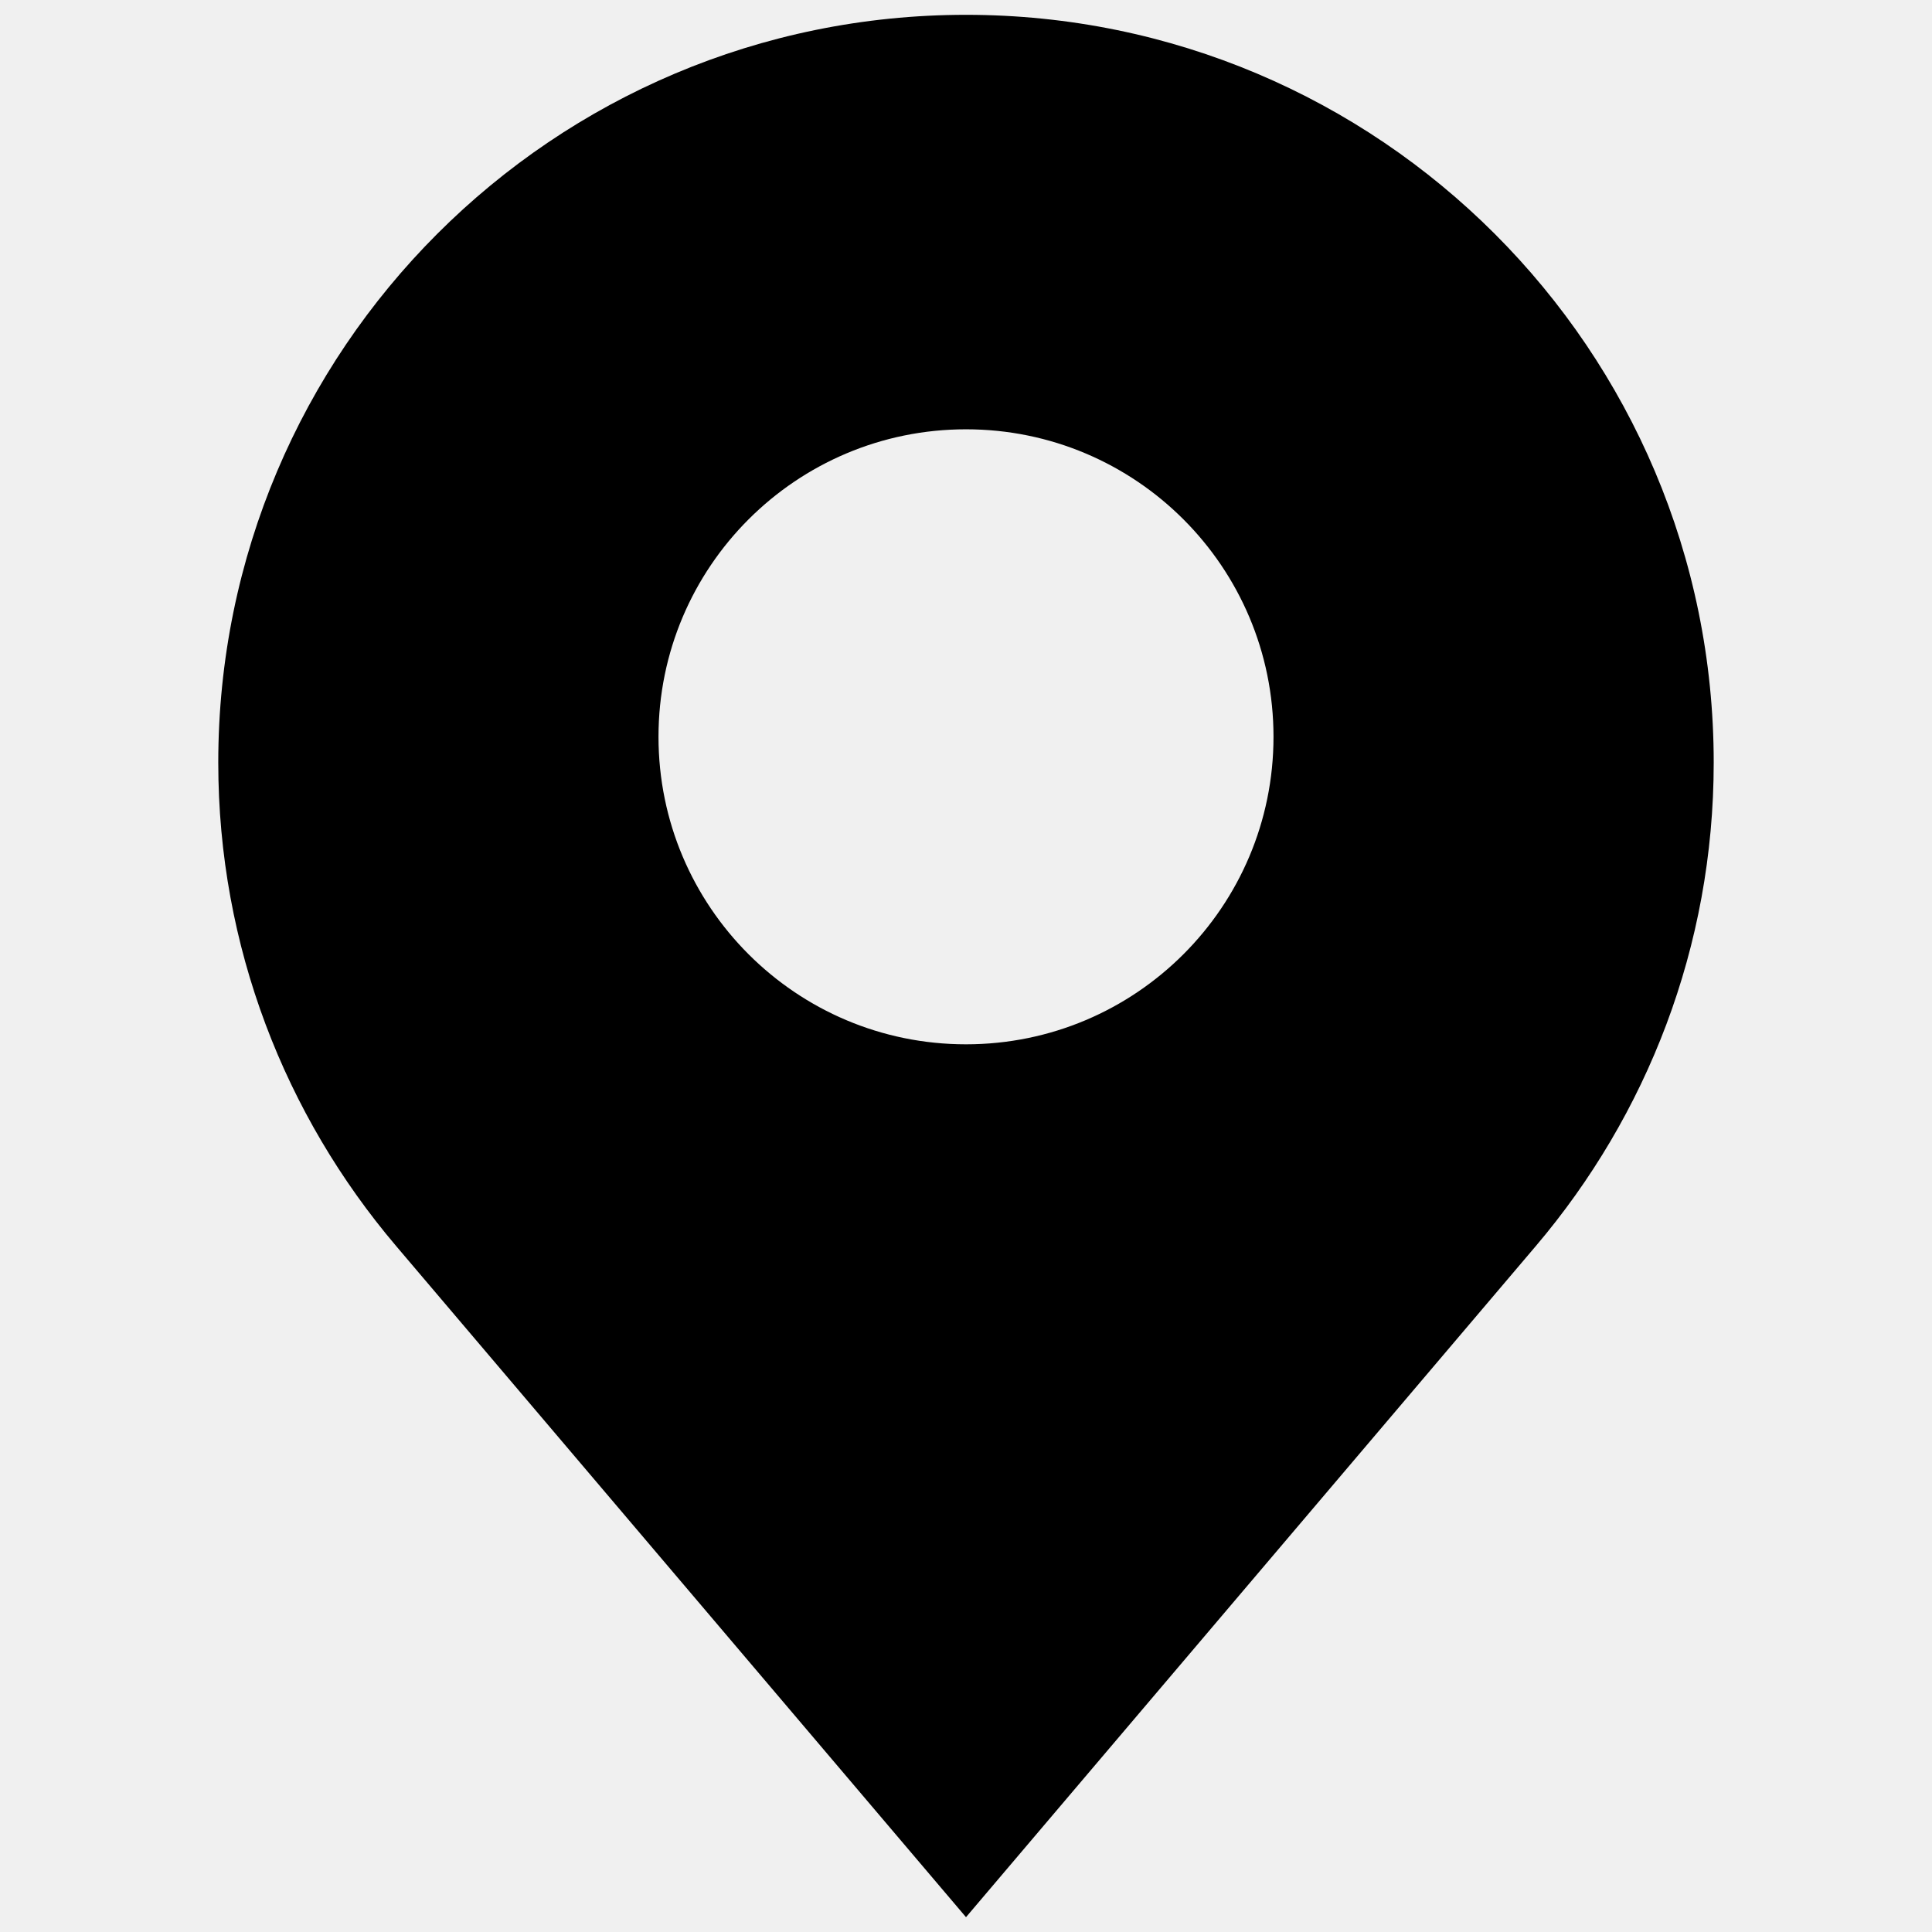
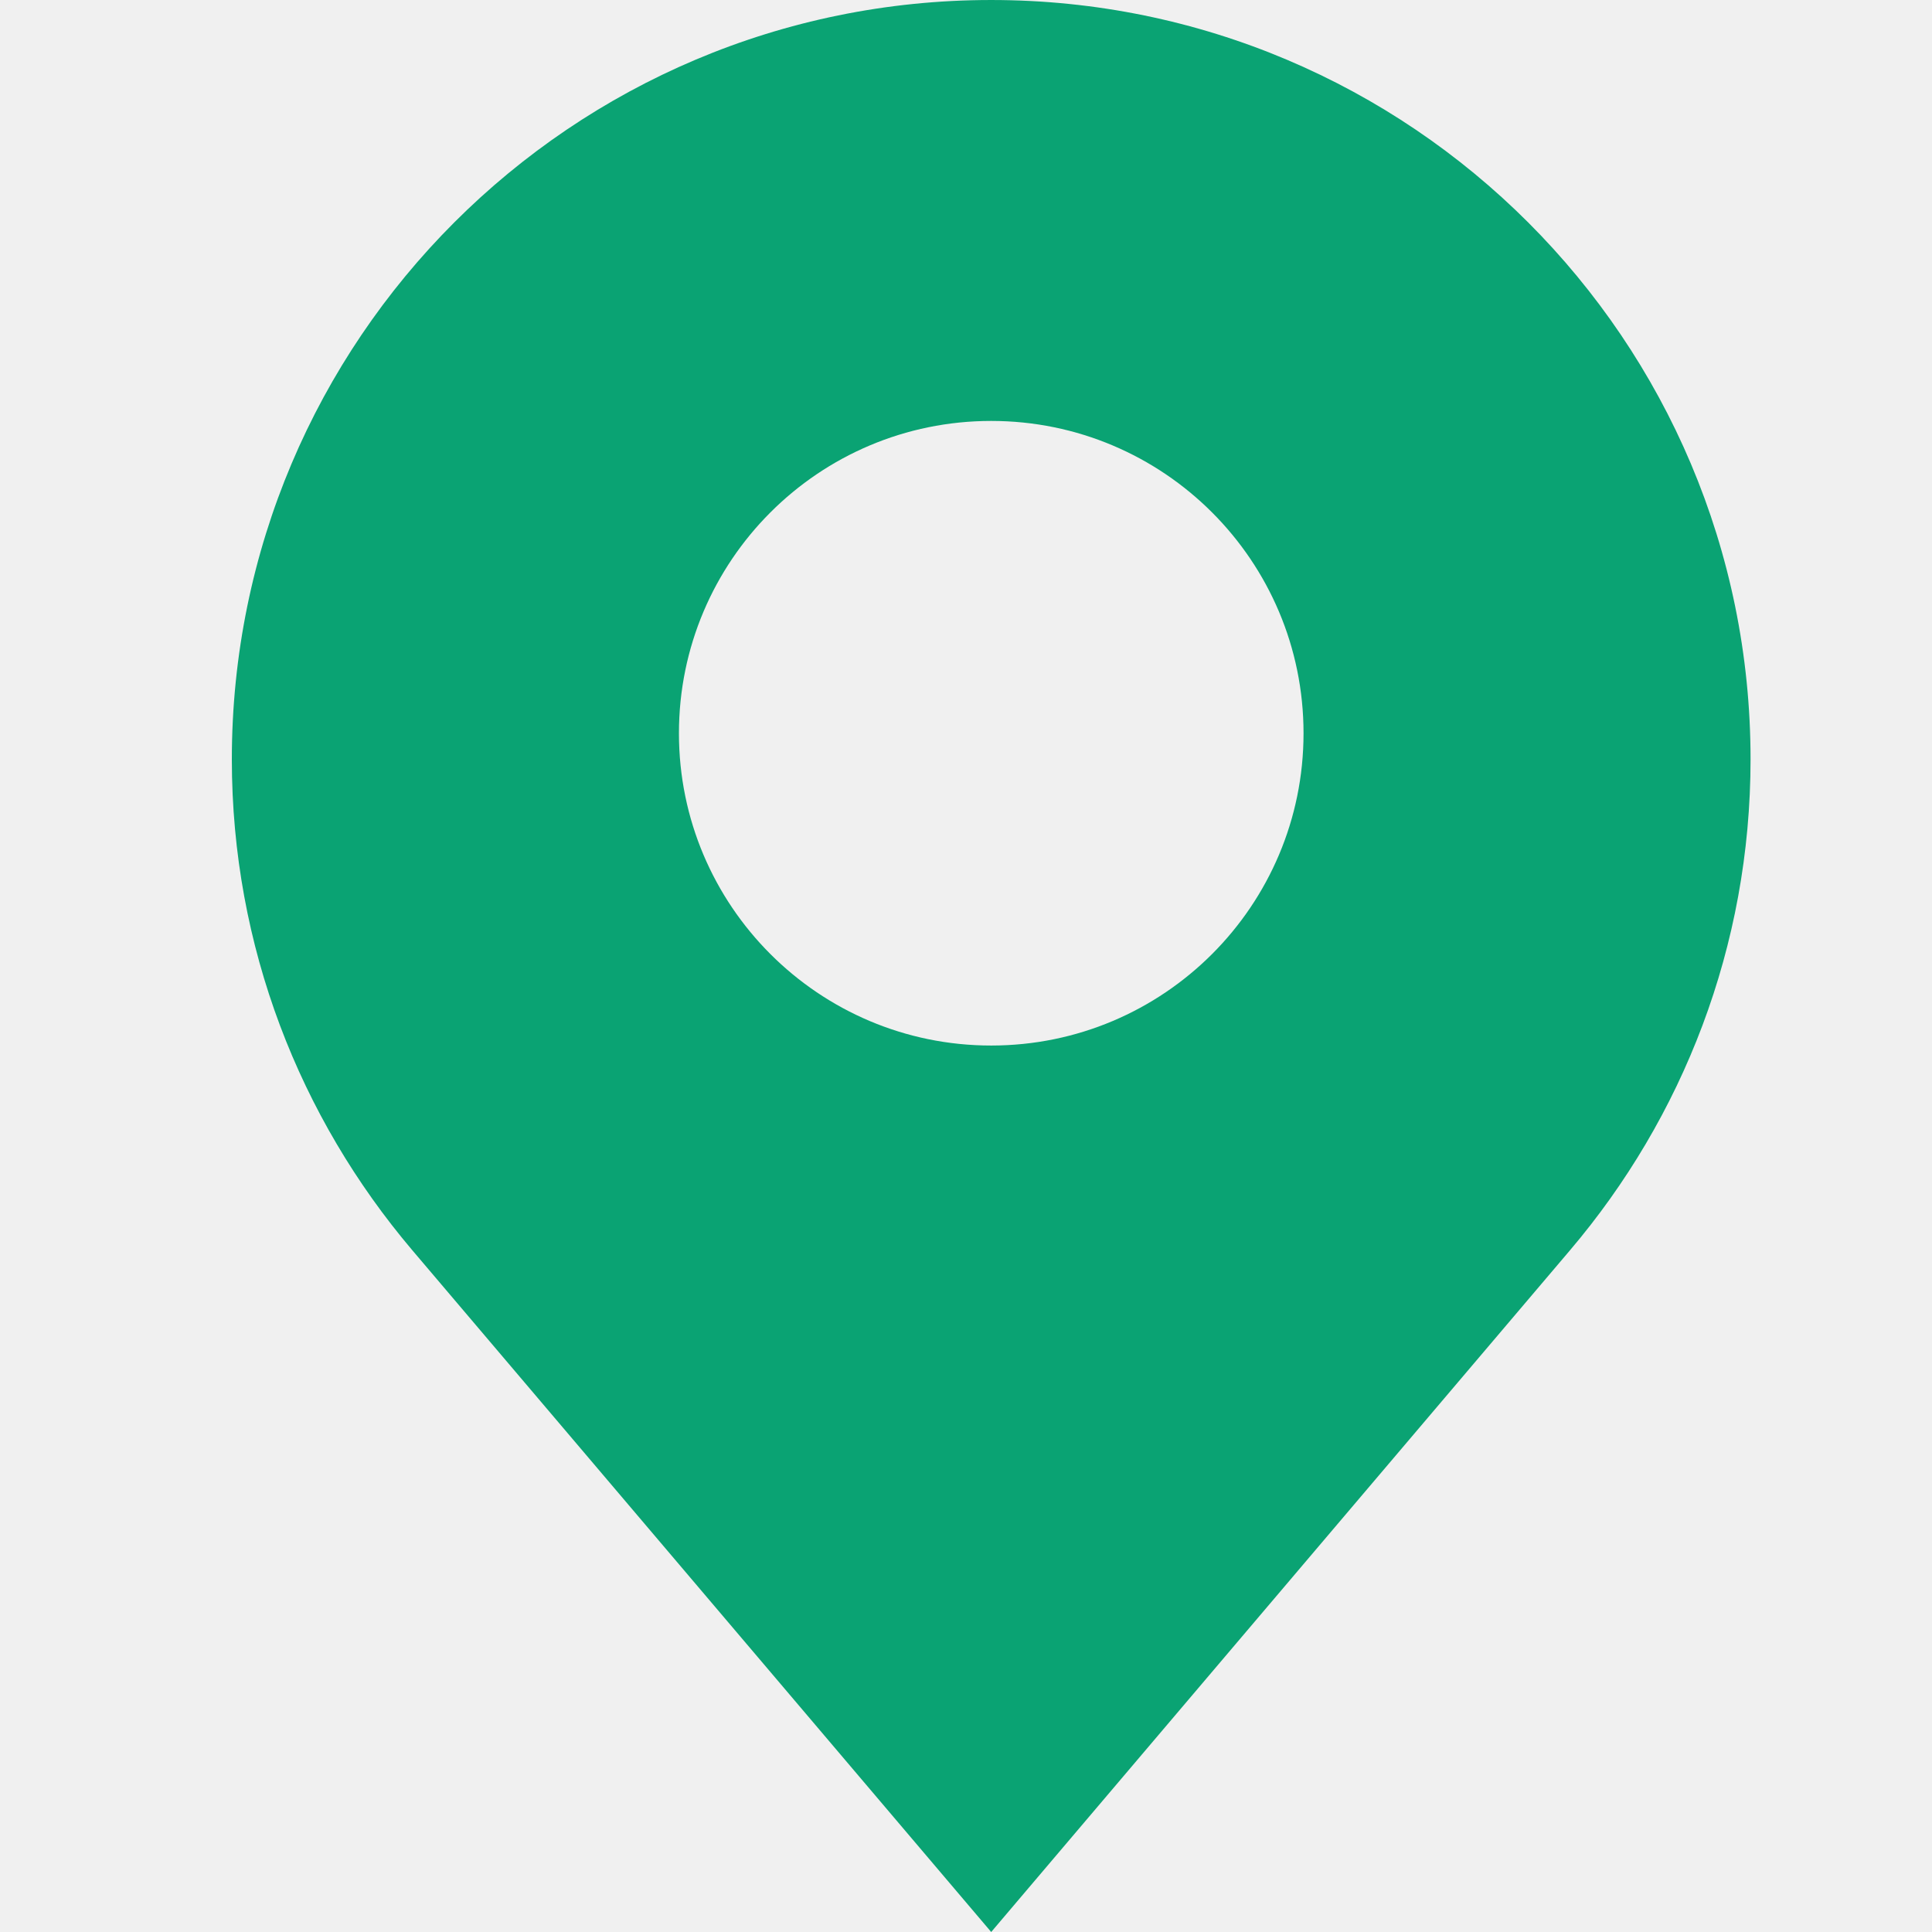
- <svg xmlns="http://www.w3.org/2000/svg" version="1.1" width="256" height="256" viewBox="0 0 256 256" xml:space="preserve">
+ <svg xmlns="http://www.w3.org/2000/svg" width="24" height="24" viewBox="0 0 24 24" fill="none">
+   <g clip-path="url(#clip0_316_2)">
+     <path d="M12.313 6.10352e-05C7.103 6.10352e-05 2.88 4.224 2.88 9.433C2.88 11.759 3.726 13.885 5.121 15.53L12.313 24L19.505 15.529C20.901 13.885 21.746 11.759 21.746 9.433C21.747 4.224 17.523 6.10352e-05 12.313 6.10352e-05ZM12.313 12.988C10.171 12.988 8.434 11.251 8.434 9.109C8.434 6.966 10.171 5.229 12.313 5.229C14.456 5.229 16.193 6.966 16.193 9.109C16.193 11.251 14.456 12.988 12.313 12.988Z" fill="#0AA373" />
+   </g>
  <defs>
- </defs>
-   <g transform="translate(128 128) scale(0.72 0.72)" style="">
-     <g style="stroke: none; stroke-width: 0; stroke-dasharray: none; stroke-linecap: butt; stroke-linejoin: miter; stroke-miterlimit: 10; fill: none; fill-rule: nonzero; opacity: 1;" transform="translate(-175.05 -175.05) scale(3.89 3.89)">
-       <path d="M 45 0 C 25.463 0 9.625 15.838 9.625 35.375 c 0 8.722 3.171 16.693 8.404 22.861 L 45 90 l 26.97 -31.765 c 5.233 -6.167 8.404 -14.139 8.404 -22.861 C 80.375 15.838 64.537 0 45 0 z M 45 48.705 c -8.035 0 -14.548 -6.513 -14.548 -14.548 c 0 -8.035 6.513 -14.548 14.548 -14.548 s 14.548 6.513 14.548 14.548 C 59.548 42.192 53.035 48.705 45 48.705 z" style="stroke: none; stroke-width: 1; stroke-dasharray: none; stroke-linecap: butt; stroke-linejoin: miter; stroke-miterlimit: 10; fill: rgb(0,0,0); fill-rule: nonzero; opacity: 1;" transform=" matrix(1 0 0 1 0 0) " stroke-linecap="round" />
-     </g>
-   </g>
+     <clipPath id="clip0_316_2">
+       <rect width="24" height="24" fill="white" />
+     </clipPath>
+   </defs>
</svg>
